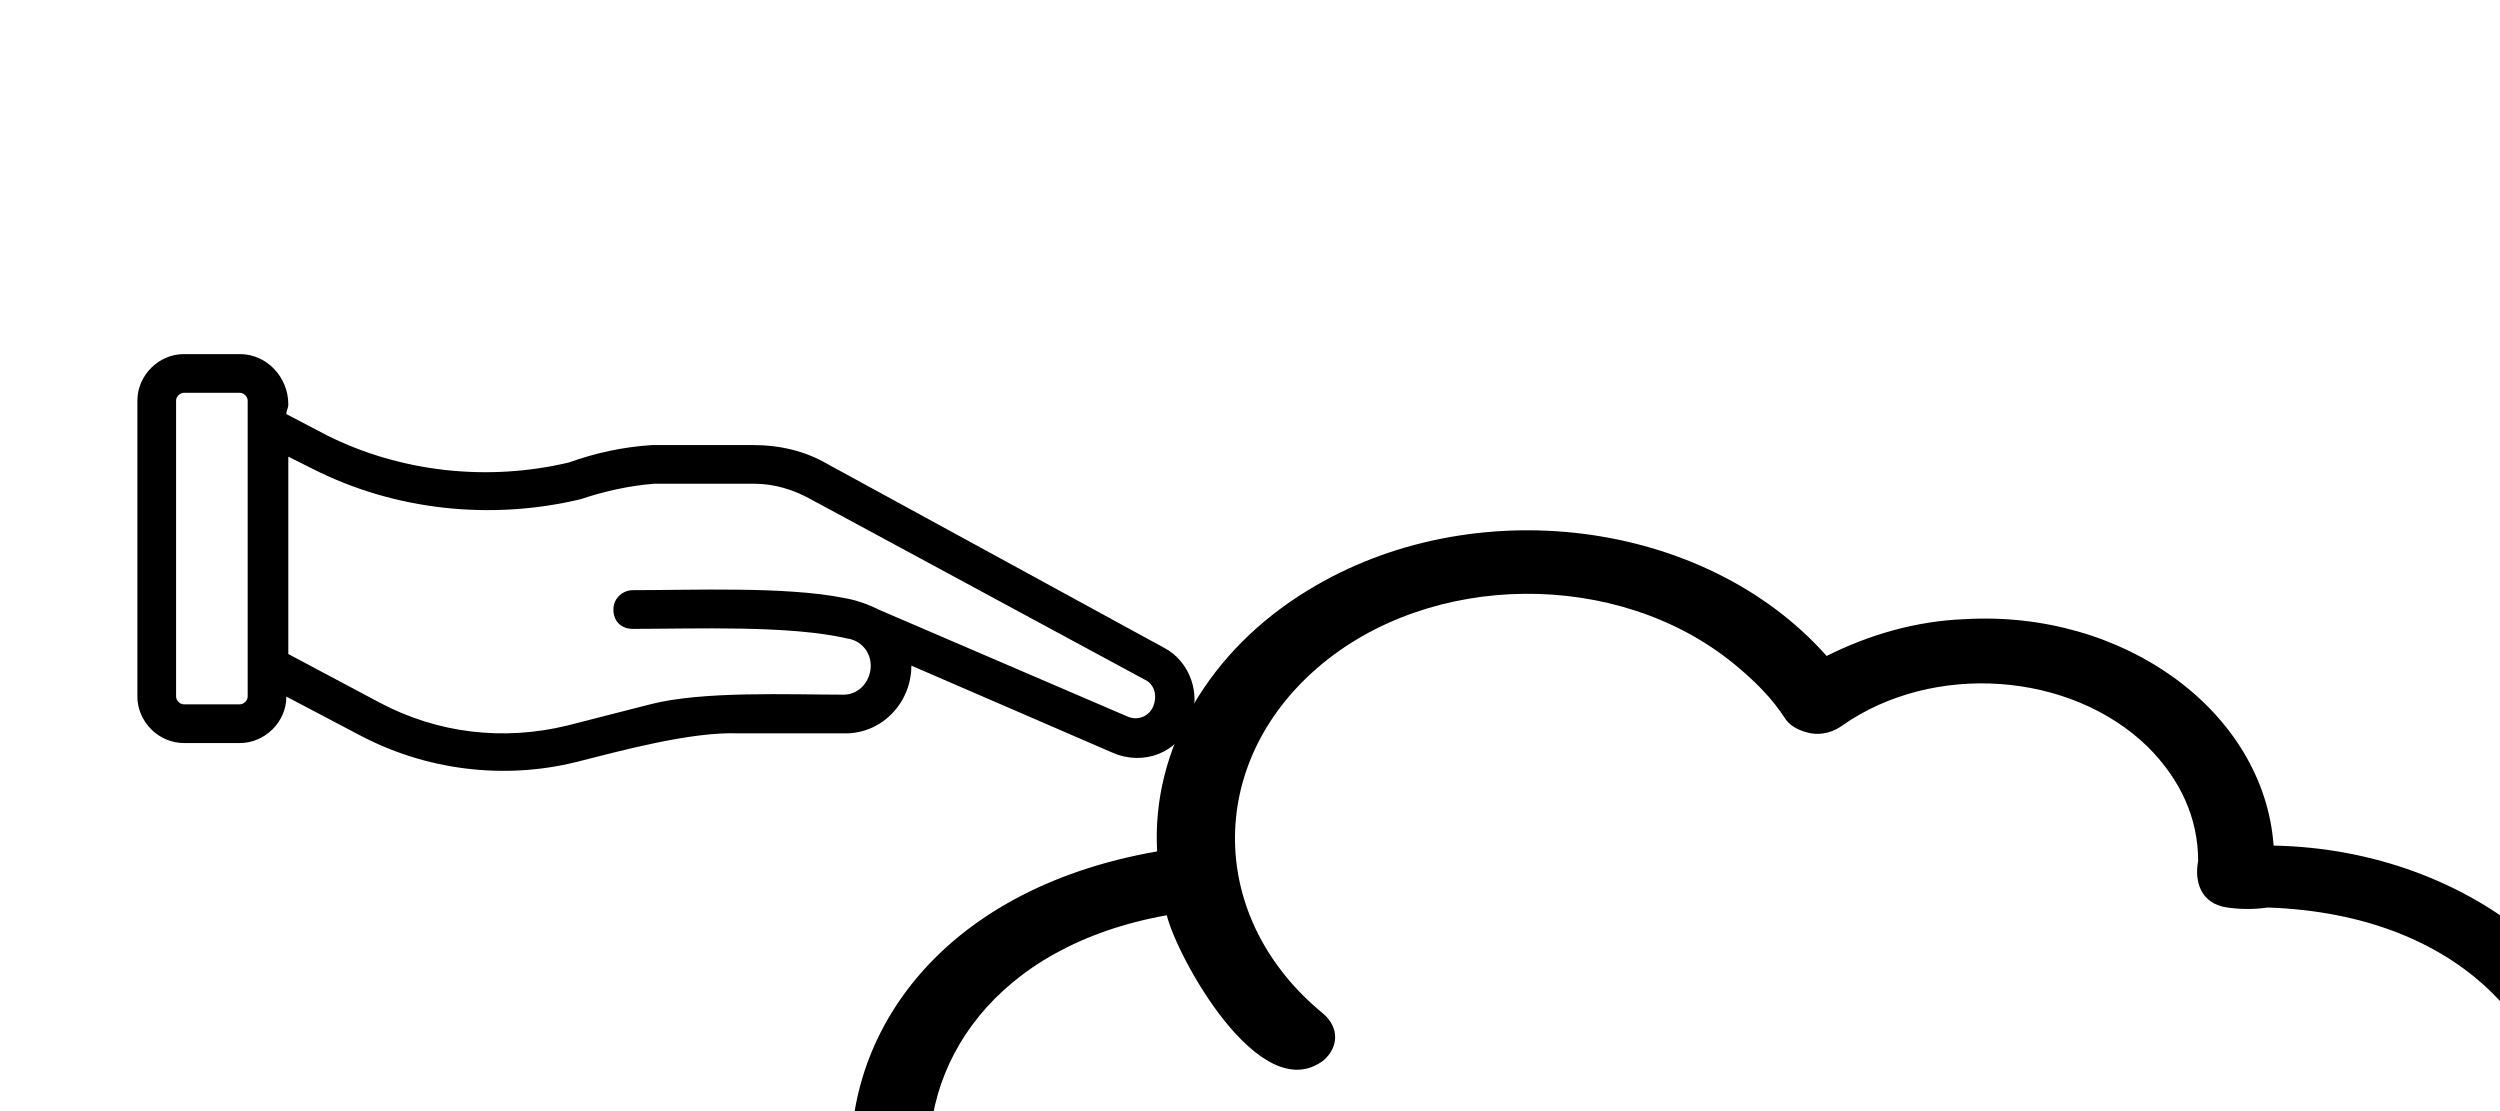
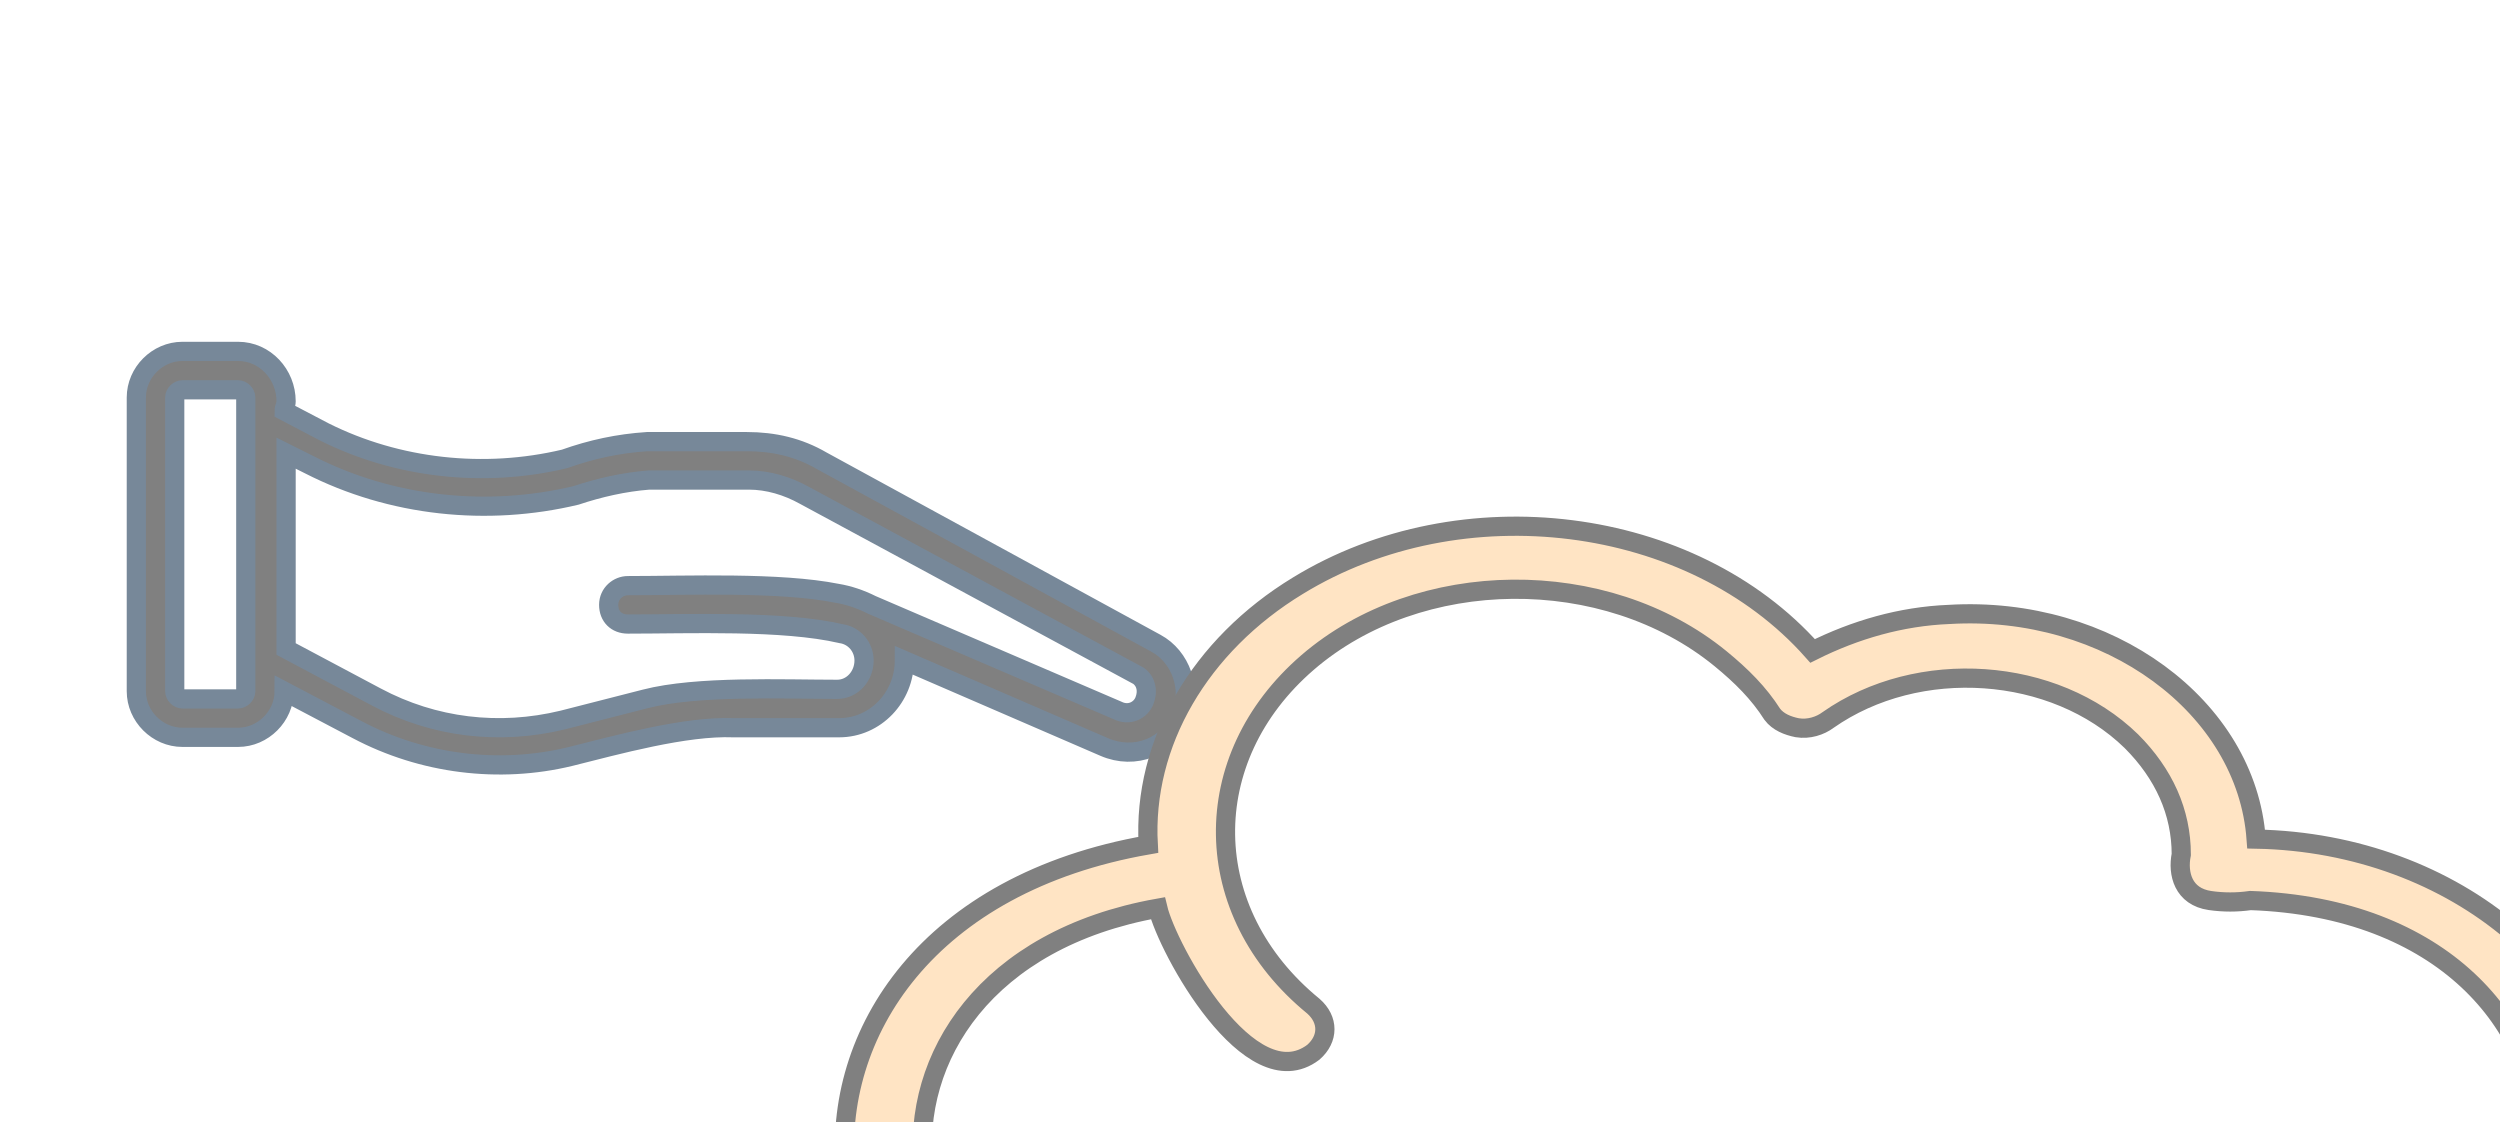
- <svg xmlns="http://www.w3.org/2000/svg" version="1.2" xml:space="preserve" baseProfile="tiny-ps">
-   <path d="M60.2 33.5 42.8 24c-1.2-.7-2.5-1-3.9-1h-5.2c-1.5.1-2.9.4-4.3.9-4.2 1-8.7.5-12.5-1.4l-2.1-1.1c0-.2.1-.3.1-.5 0-1.4-1.1-2.6-2.5-2.6H9.5c-1.3 0-2.4 1.1-2.4 2.4V36c0 1.3 1.1 2.4 2.4 2.4h2.9c1.3 0 2.4-1.1 2.4-2.4l3.8 2c3.4 1.8 7.4 2.3 11.1 1.4 2.4-.6 6-1.6 8.5-1.5h5.5c1.9 0 3.4-1.6 3.4-3.5l10.4 4.5c1.6.7 3.4 0 4-1.6.6-1.4 0-3.1-1.3-3.8zM12.8 36c0 .2-.2.4-.4.4H9.5c-.2 0-.4-.2-.4-.4V20.7c0-.2.2-.4.4-.4h2.9c.2 0 .4.2.4.4V36zm46.8.5c-.2.5-.8.8-1.4.5l-12.8-5.5c-.6-.3-1.2-.5-1.8-.6-3-.6-7.8-.4-10.9-.4-.5 0-1 .4-1 1s.4 1 1 1c3.2 0 8.1-.2 11.1.5.7.1 1.2.7 1.2 1.4 0 .8-.6 1.5-1.4 1.5-2.8 0-7.3-.2-10 .5l-4.3 1.1c-3.3.8-6.7.4-9.7-1.2l-4.7-2.5V23.6l1.2.6c4.3 2.2 9.3 2.7 13.9 1.6 1.2-.4 2.5-.7 3.8-.8H39c1 0 2 .3 2.9.8l17.4 9.4c.4.3.5.8.3 1.3z" />
-   <path d="M63.1 75.7h54c10.6 0 19.2-7.1 19.2-16 0-8.7-8.4-15.8-18.8-16-.5-6.9-7.7-12.2-16-11.7-2.5.1-4.9.8-7.1 1.9-6.3-7.1-18.3-8.6-26.8-3.4-5.1 3.1-8.1 8.2-7.8 13.5-22.9 4-20.2 31.2 3.3 31.7zm-2.8-28.4c.5 2.1 4.8 10 8.1 7.5.8-.7.8-1.7 0-2.4-6-4.9-6.1-12.9-.3-17.9s15.5-5.1 21.5-.2c1.1.9 2 1.8 2.7 2.9.3.4.8.6 1.3.7.6.1 1.2-.1 1.6-.4 4.7-3.3 11.8-2.8 15.8 1.1 1.7 1.7 2.6 3.7 2.6 5.9-.2 1 .1 2.2 1.5 2.4.7.1 1.4.1 2.1 0 20.1.7 20.2 24.6 0 25.3h-54c-18.5-.2-20.8-21.7-2.9-24.9z" />
+ <svg xmlns="http://www.w3.org/2000/svg" version="1.2" baseProfile="tiny-ps">
+   <path stroke="lightslategrey" fill="grey" d="M60.2 33.5 42.8 24c-1.2-.7-2.5-1-3.9-1h-5.2c-1.5.1-2.9.4-4.3.9-4.2 1-8.7.5-12.5-1.4l-2.1-1.1c0-.2.1-.3.1-.5 0-1.4-1.1-2.6-2.5-2.6H9.5c-1.3 0-2.4 1.1-2.4 2.4V36c0 1.3 1.1 2.4 2.4 2.4h2.9c1.3 0 2.4-1.1 2.4-2.4l3.8 2c3.4 1.8 7.4 2.3 11.1 1.4 2.4-.6 6-1.6 8.5-1.5h5.5c1.9 0 3.4-1.6 3.4-3.5l10.4 4.5c1.6.7 3.4 0 4-1.6.6-1.4 0-3.1-1.3-3.8zM12.8 36c0 .2-.2.4-.4.4H9.5c-.2 0-.4-.2-.4-.4V20.7c0-.2.2-.4.4-.4h2.9c.2 0 .4.2.4.4V36zm46.8.5c-.2.5-.8.8-1.4.5l-12.8-5.5c-.6-.3-1.2-.5-1.8-.6-3-.6-7.8-.4-10.9-.4-.5 0-1 .4-1 1s.4 1 1 1c3.2 0 8.1-.2 11.1.5.7.1 1.2.7 1.2 1.4 0 .8-.6 1.5-1.4 1.5-2.8 0-7.3-.2-10 .5l-4.3 1.1c-3.3.8-6.7.4-9.7-1.2l-4.7-2.5V23.6l1.2.6c4.3 2.2 9.3 2.7 13.9 1.6 1.2-.4 2.5-.7 3.8-.8H39c1 0 2 .3 2.9.8l17.4 9.4c.4.3.5.8.3 1.3z" />
+   <path stroke="grey" fill="bisque" d="M63.1 75.7h54c10.6 0 19.2-7.1 19.2-16 0-8.7-8.4-15.8-18.8-16-.5-6.9-7.7-12.2-16-11.7-2.5.1-4.9.8-7.1 1.9-6.3-7.1-18.3-8.6-26.8-3.4-5.1 3.1-8.1 8.2-7.8 13.5-22.9 4-20.2 31.2 3.3 31.7zm-2.8-28.4c.5 2.1 4.8 10 8.1 7.5.8-.7.8-1.7 0-2.4-6-4.9-6.1-12.9-.3-17.9s15.5-5.1 21.5-.2c1.1.9 2 1.8 2.7 2.9.3.4.8.6 1.3.7.6.1 1.2-.1 1.6-.4 4.7-3.3 11.8-2.8 15.8 1.1 1.7 1.7 2.6 3.7 2.6 5.9-.2 1 .1 2.2 1.5 2.4.7.1 1.4.1 2.1 0 20.1.7 20.2 24.6 0 25.3h-54c-18.5-.2-20.8-21.7-2.9-24.9z" />
</svg>
